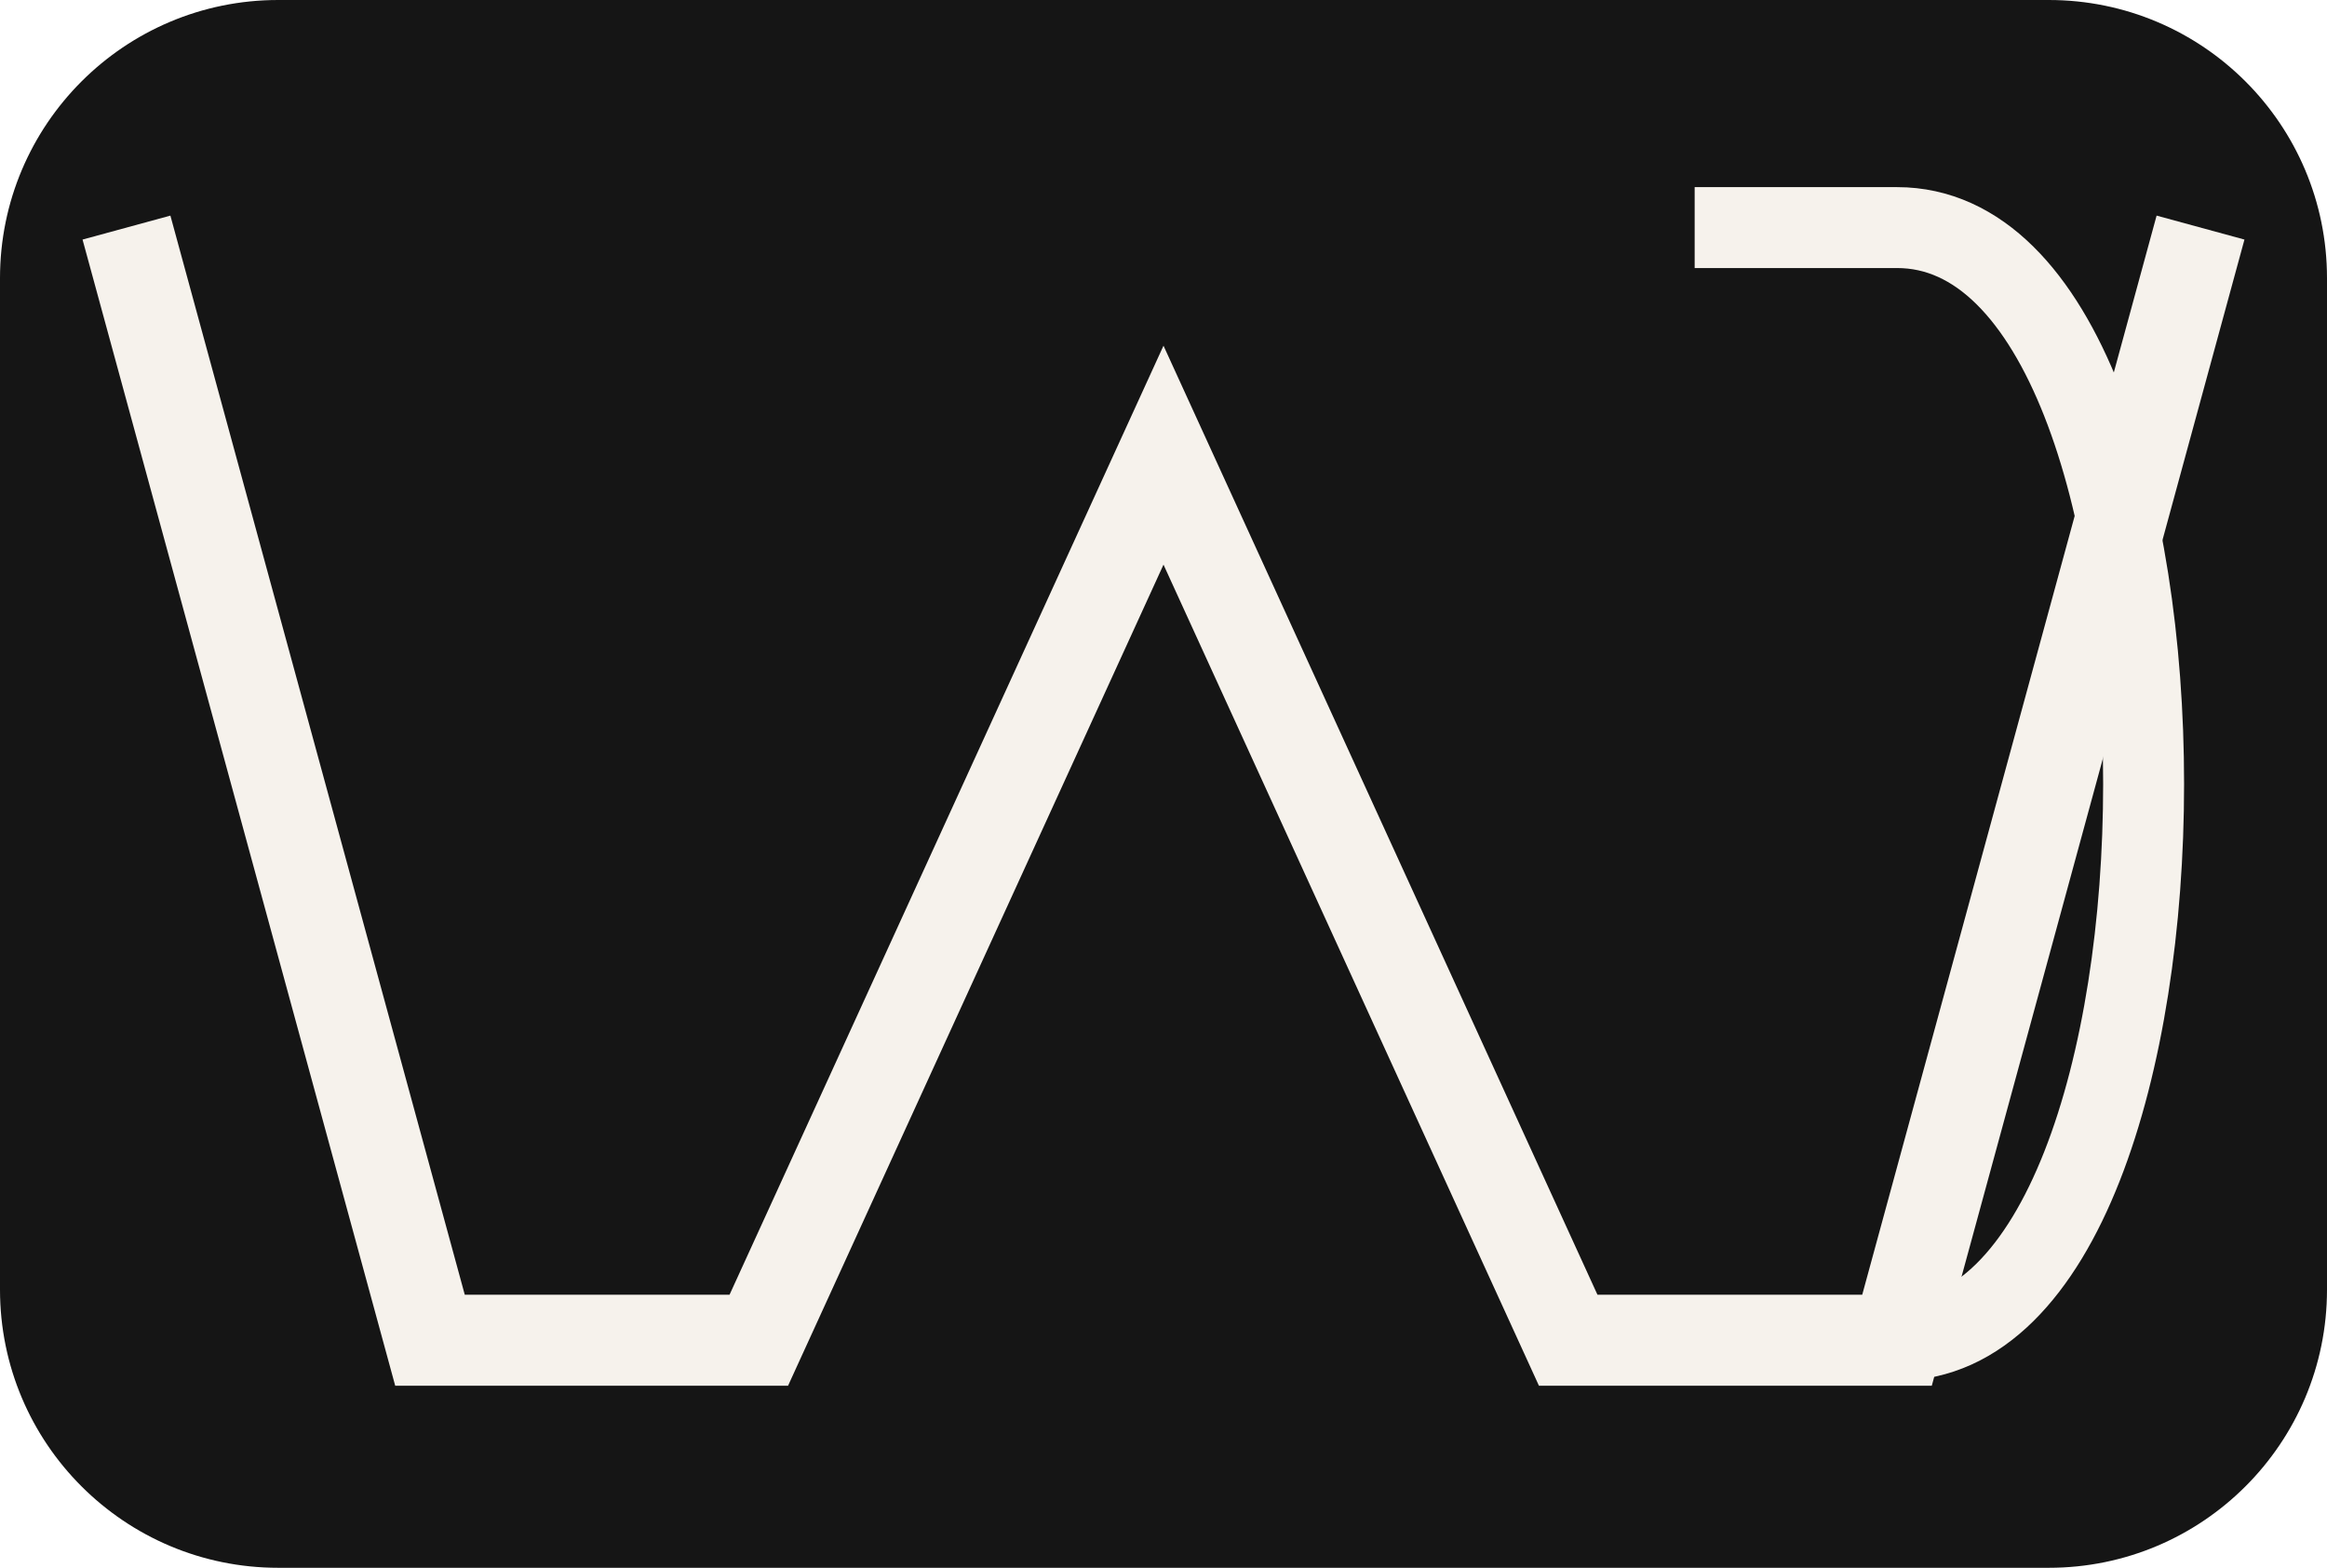
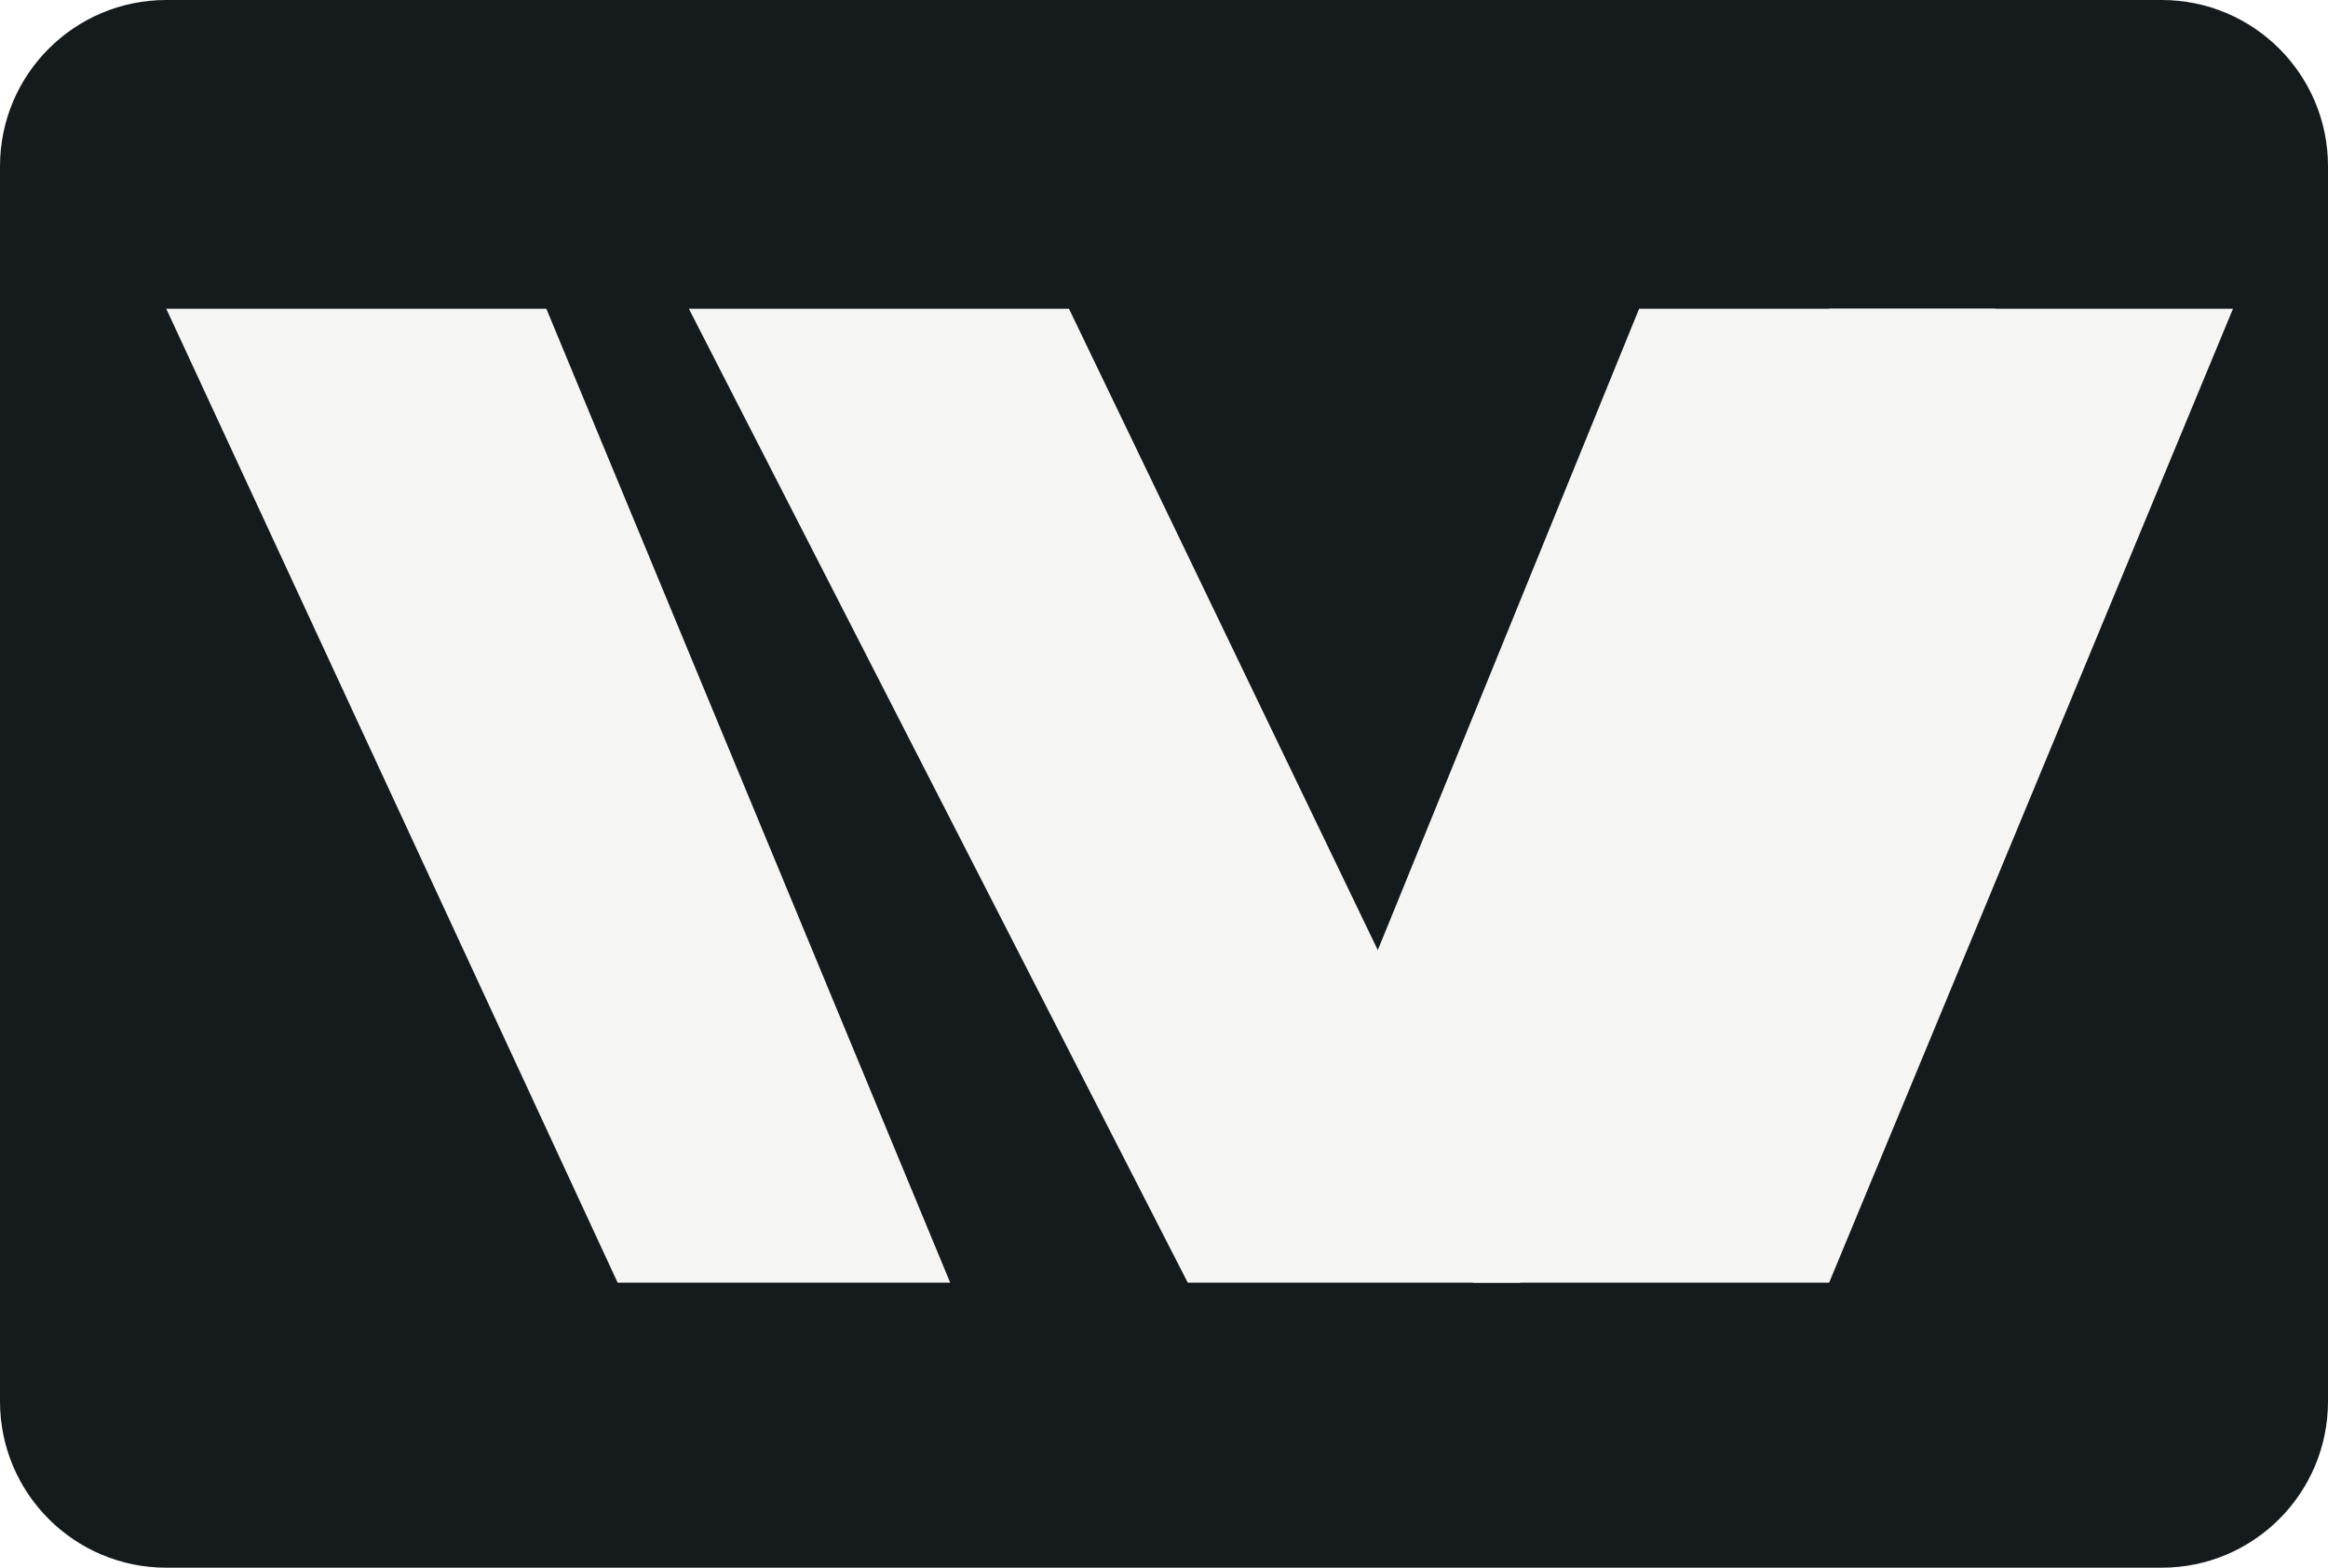
- <svg xmlns="http://www.w3.org/2000/svg" viewBox="0 0 92 62">
-   <rect width="92" height="62" rx="11" fill="#151515" />
-   <path d="M5 9l12 44h13l16-35 16 35h13L87 9" stroke="#F6F2EC" stroke-width="3.6" fill="none" />
-   <path d="M67 9h8c13 0 13 44 0 44h-13" stroke="#F6F2EC" stroke-width="3.2" fill="none" />
+ <svg xmlns="http://www.w3.org/2000/svg" viewBox="0 0 98 66">
+   <rect width="98" height="66" rx="7" fill="#151A1C" />
+   <path d="M7 13h16l17 41H26L7 13Z" fill="#F5F6F4" />
+   <path d="M29 13h16l13 27 11-27h15L64 54H50L29 13Z" fill="#F5F6F4" />
+   <path d="M77 13h17L77 54H62l15-41Z" fill="#F5F6F4" />
</svg>
